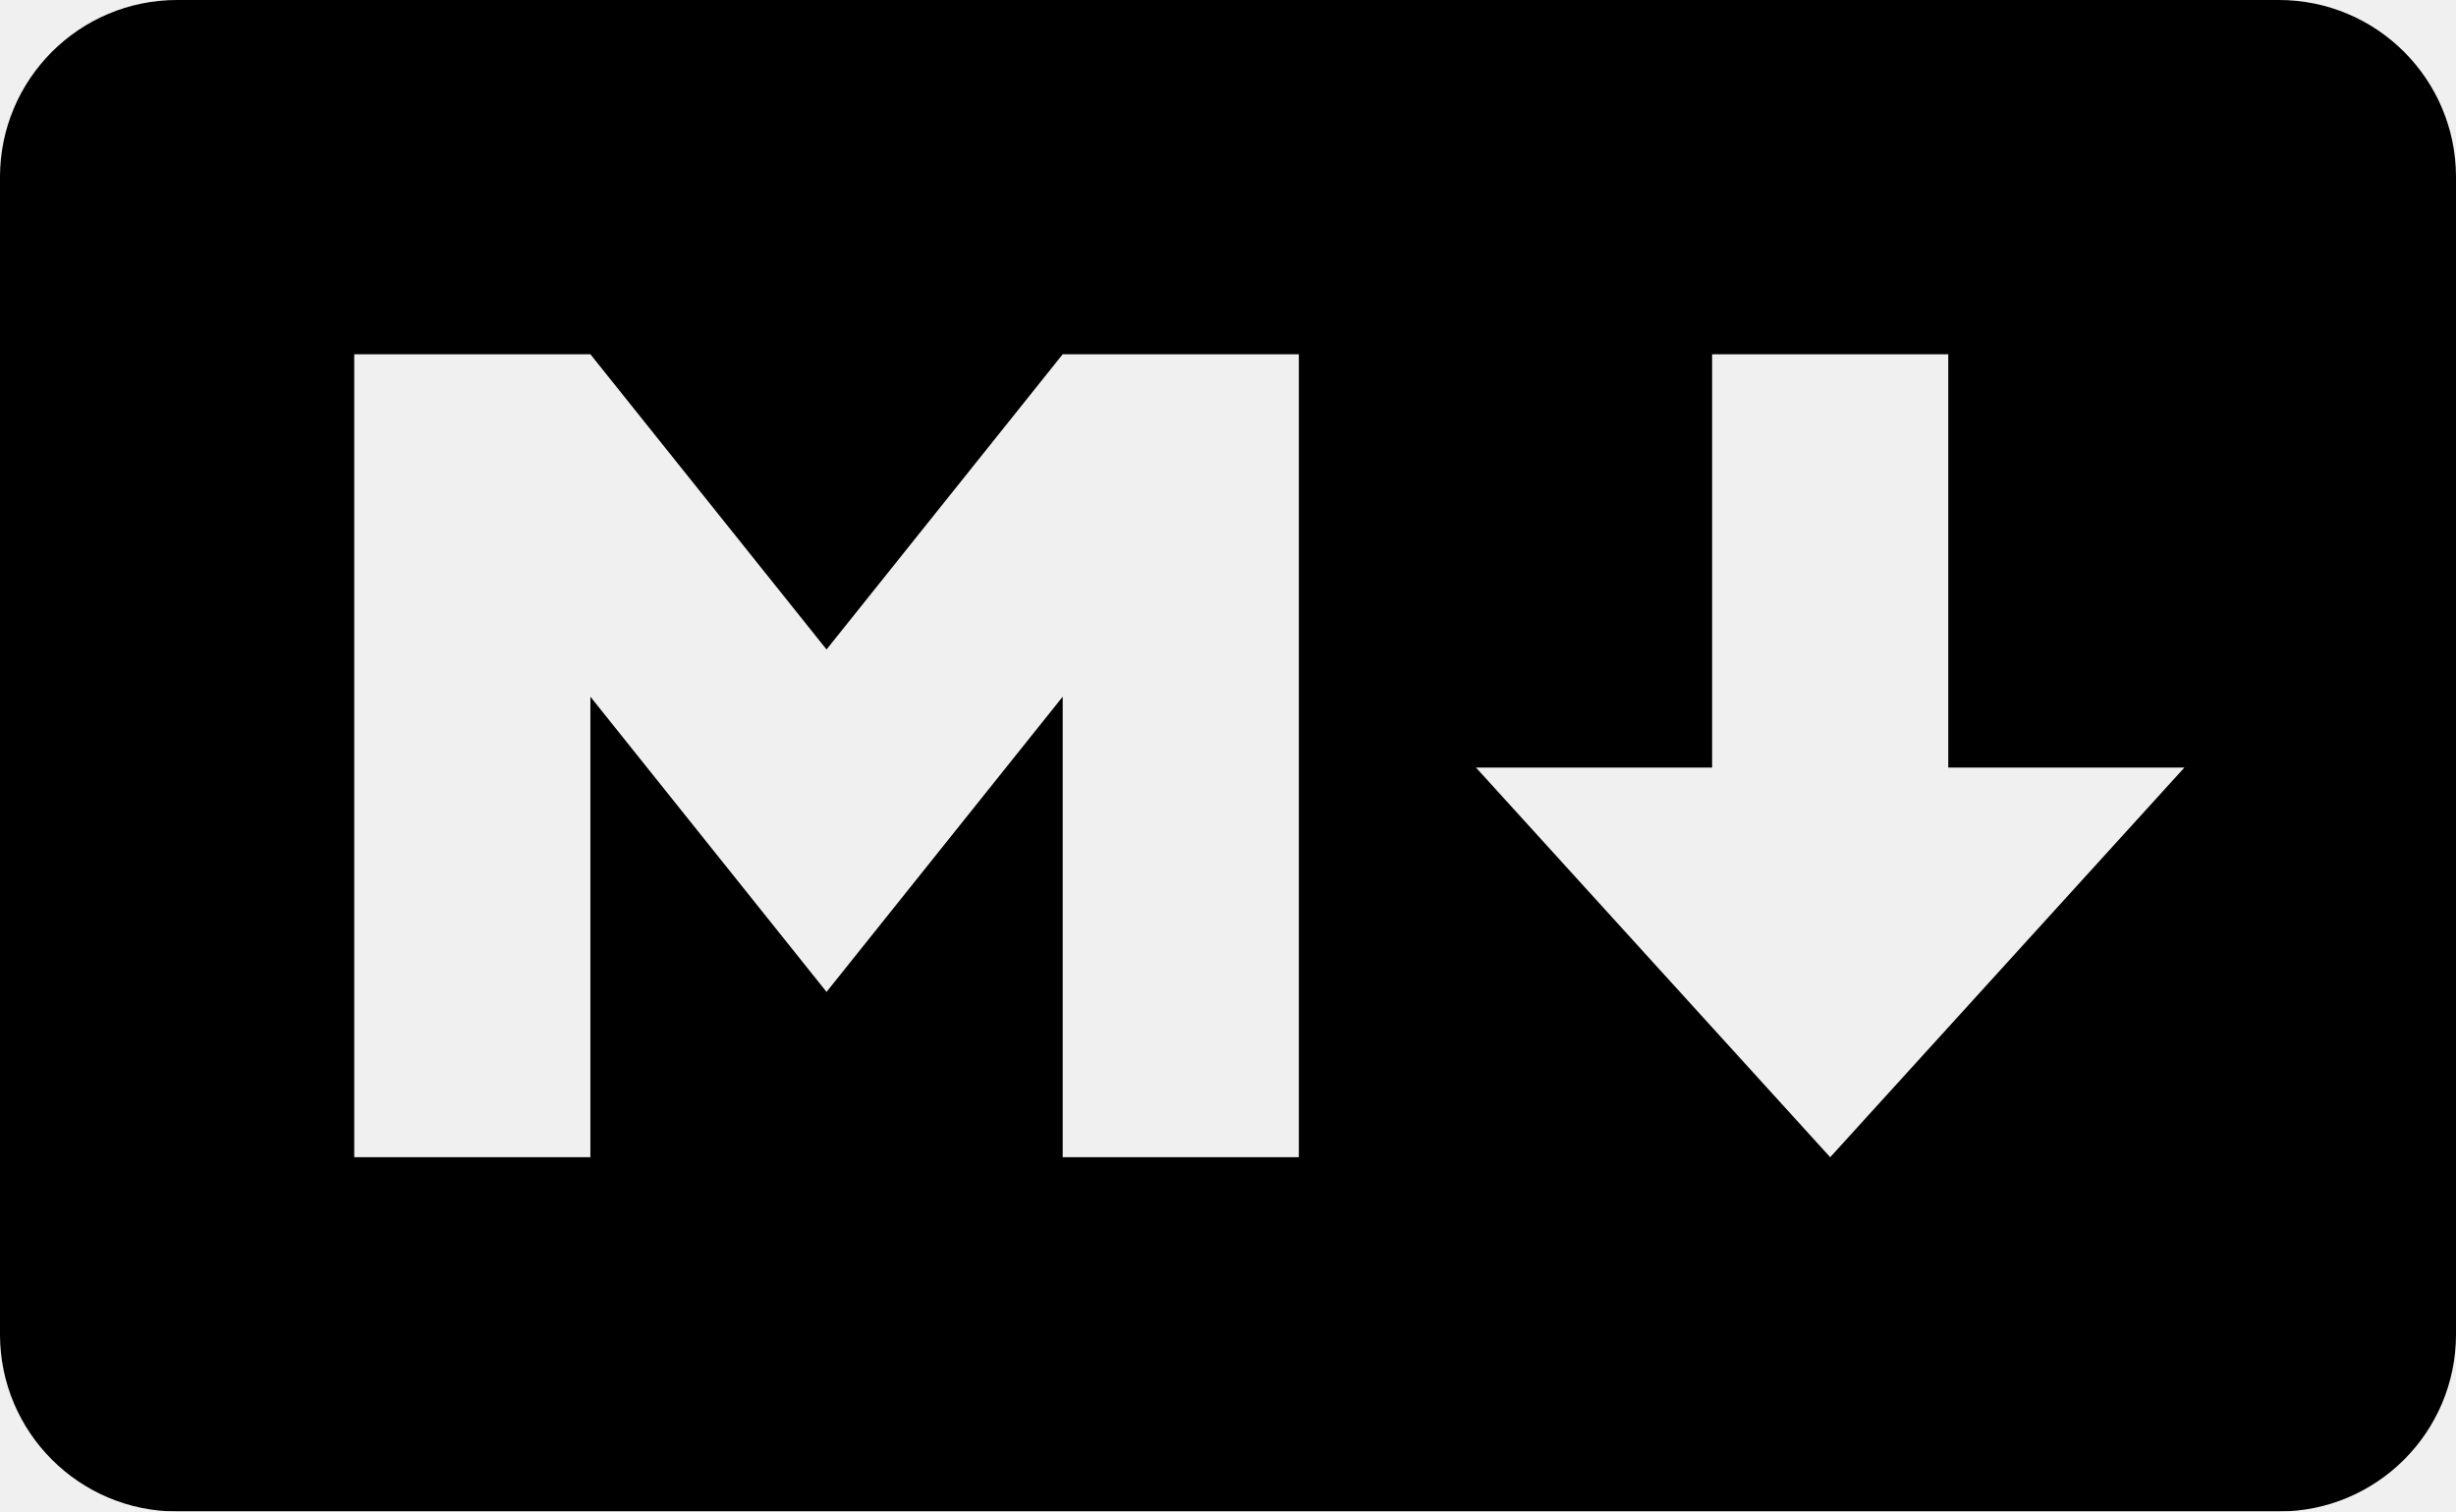
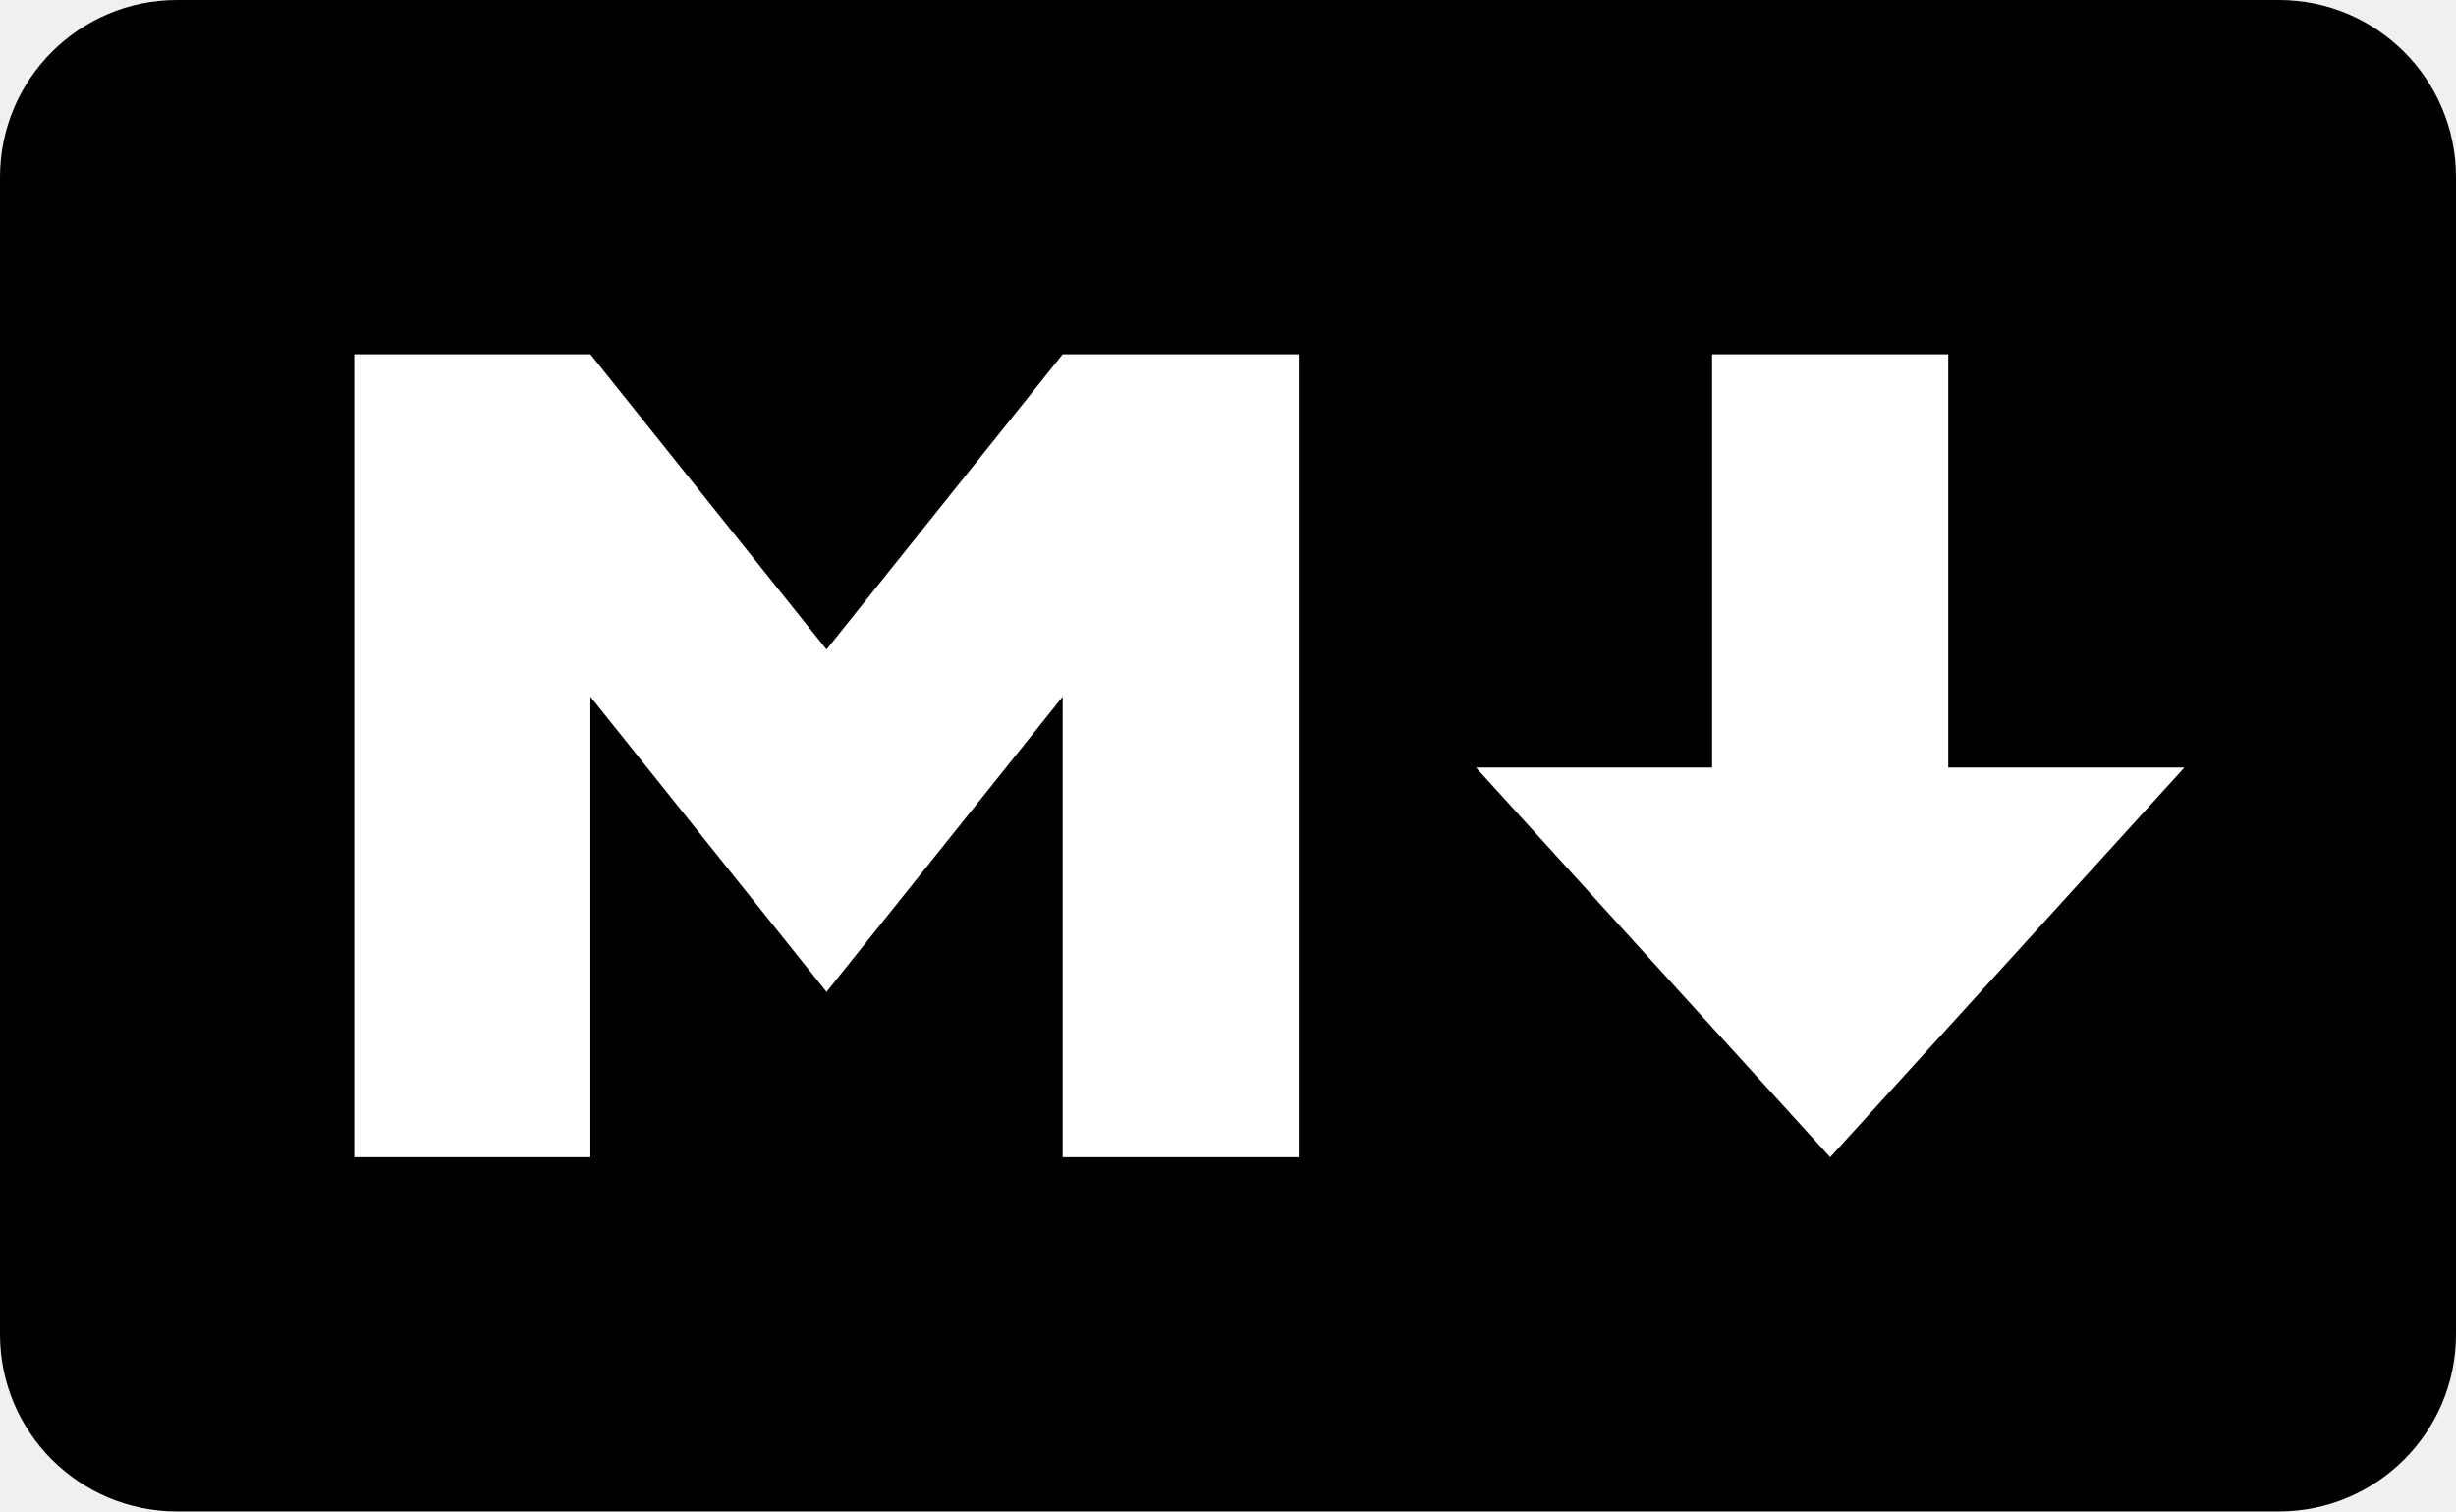
<svg xmlns="http://www.w3.org/2000/svg" width="208" height="128" viewBox="0 0 208 128">
-   <mask id="a">
-     <rect width="100%" height="100%" fill="#fff" />
-     <path d="M30 98v-68h20l20 25 20-25h20v68h-20v-39l-20 25-20-25v39zM155 98l-30-33h20v-35h20v35h20z" />
-   </mask>
-   <rect width="100%" height="100%" ry="15" mask="url(#a)" />
+   <rect width="100%" height="100%" ry="15" />
+   <path d="M30 98v-68h20l20 25 20-25h20v68h-20v-39l-20 25-20-25v39zM155 98l-30-33h20v-35h20v35h20z" fill="#fff" />
</svg>
